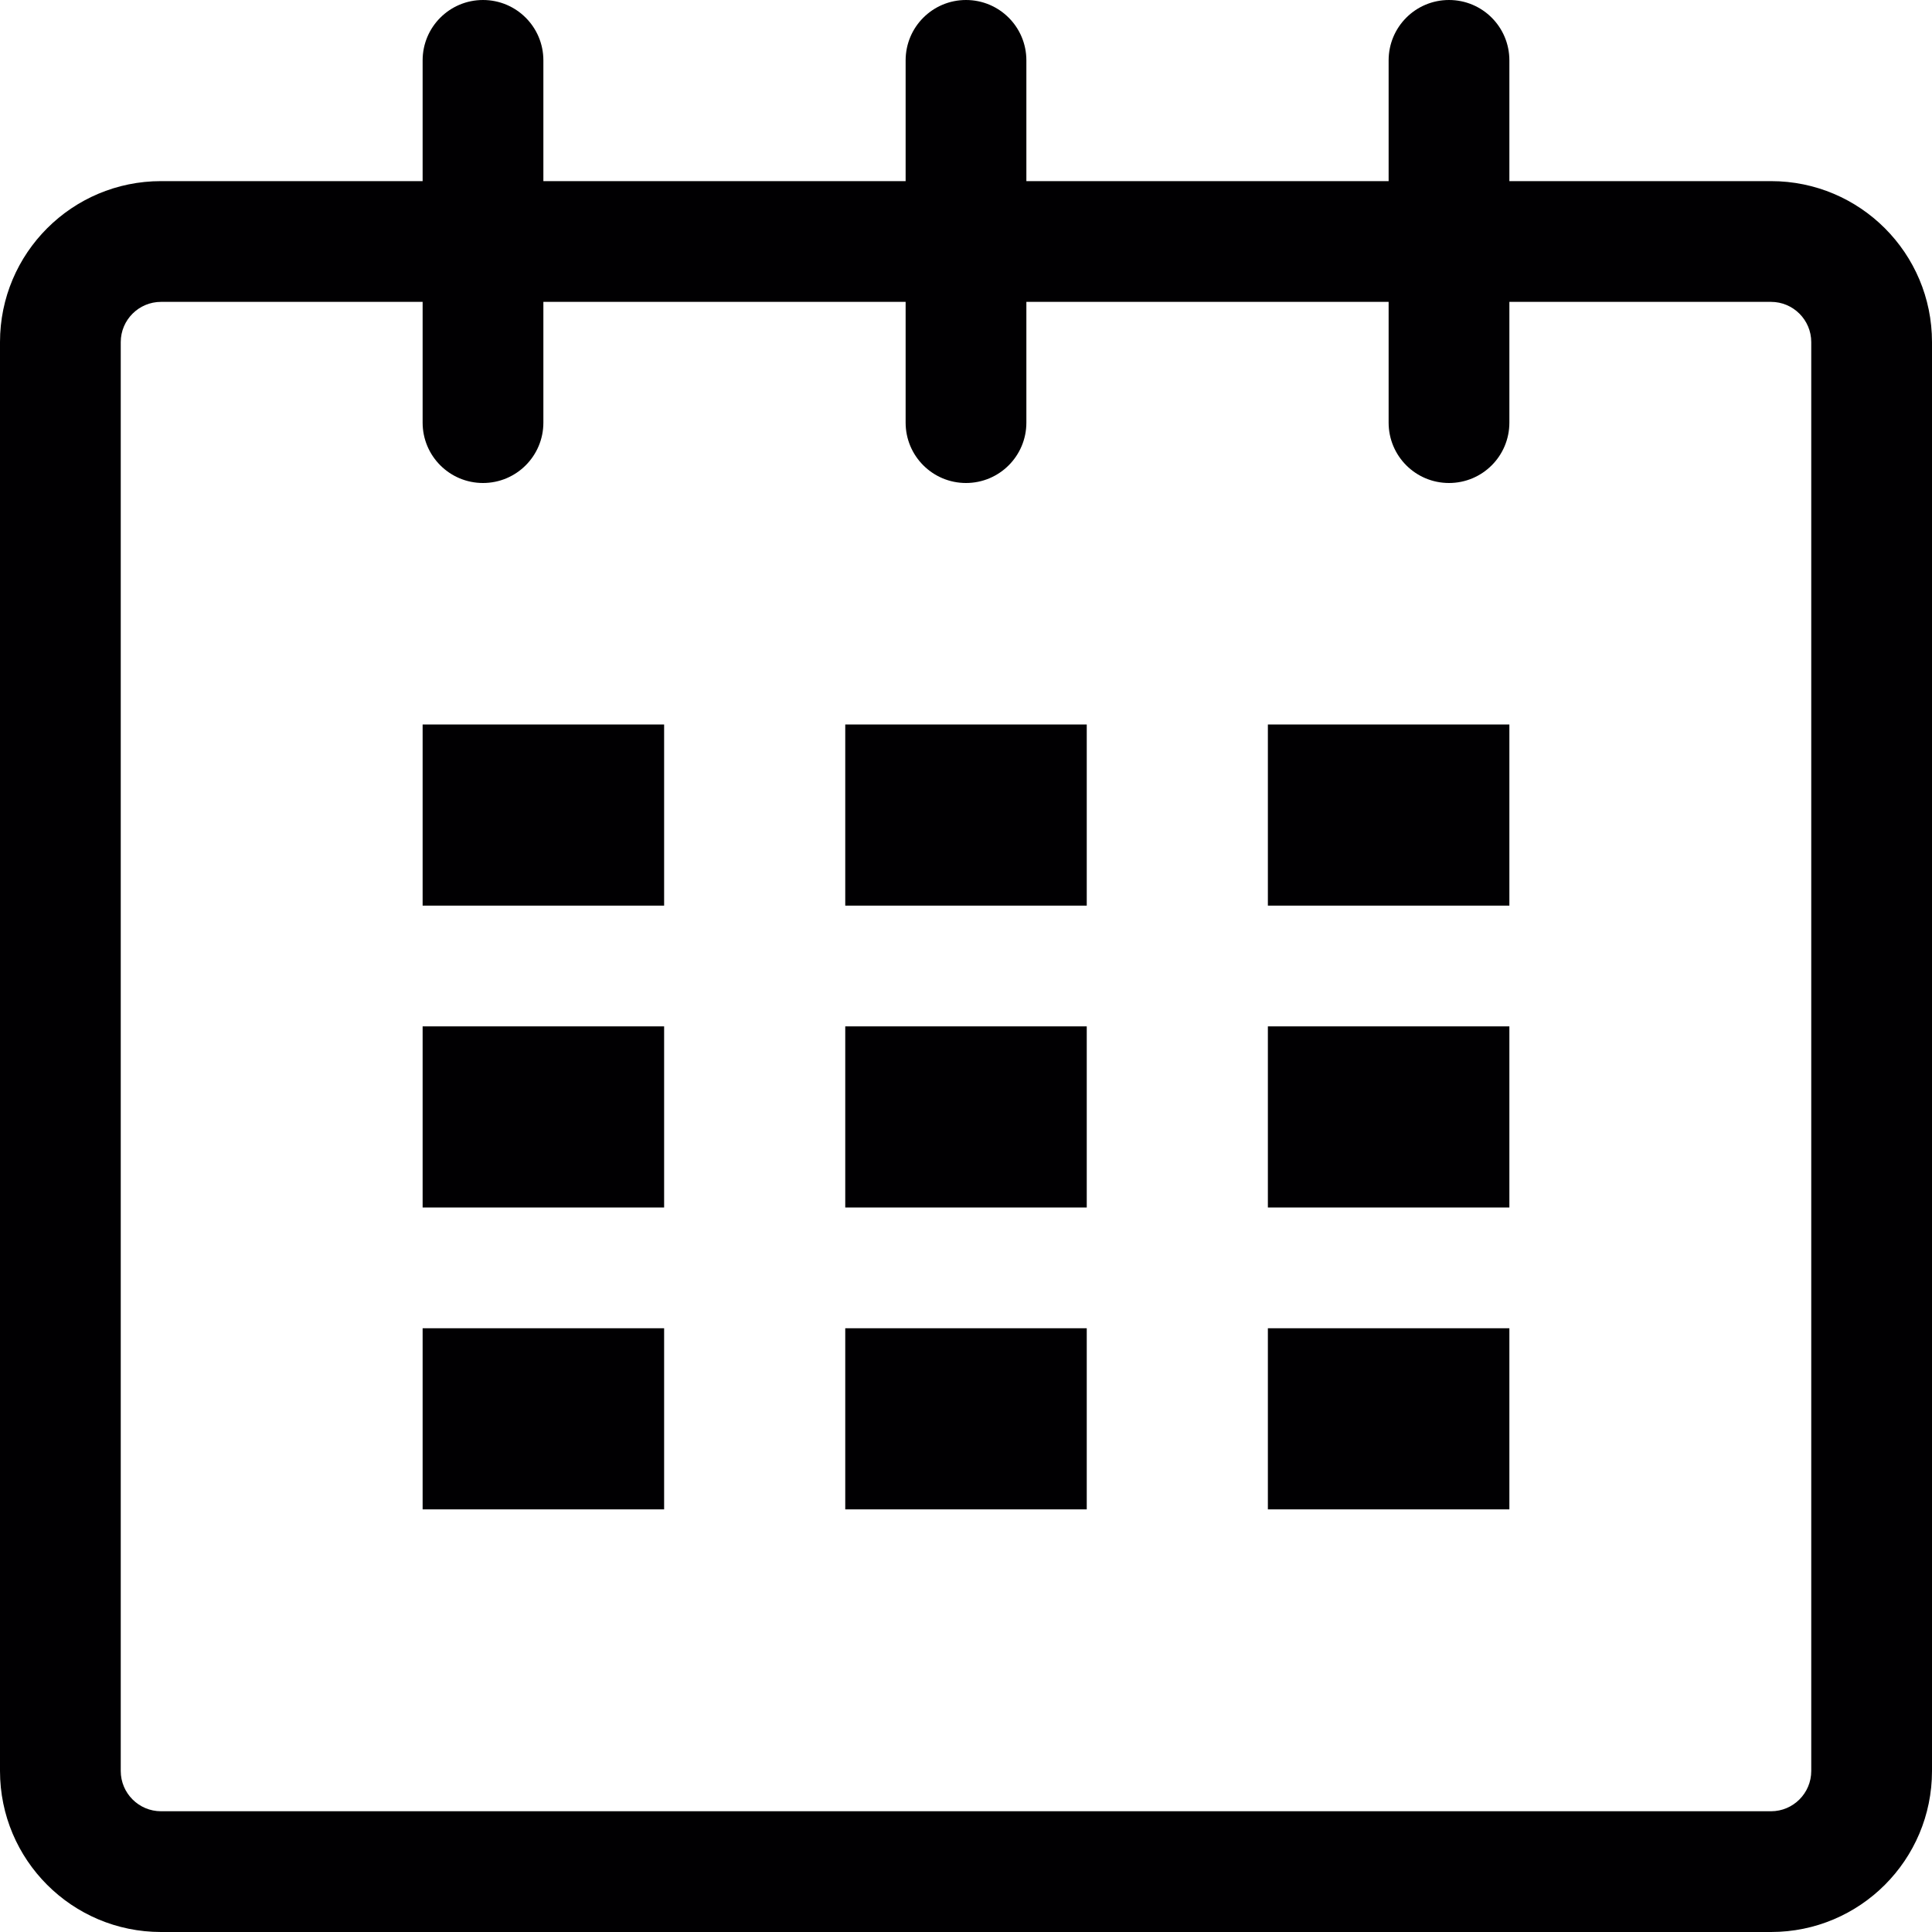
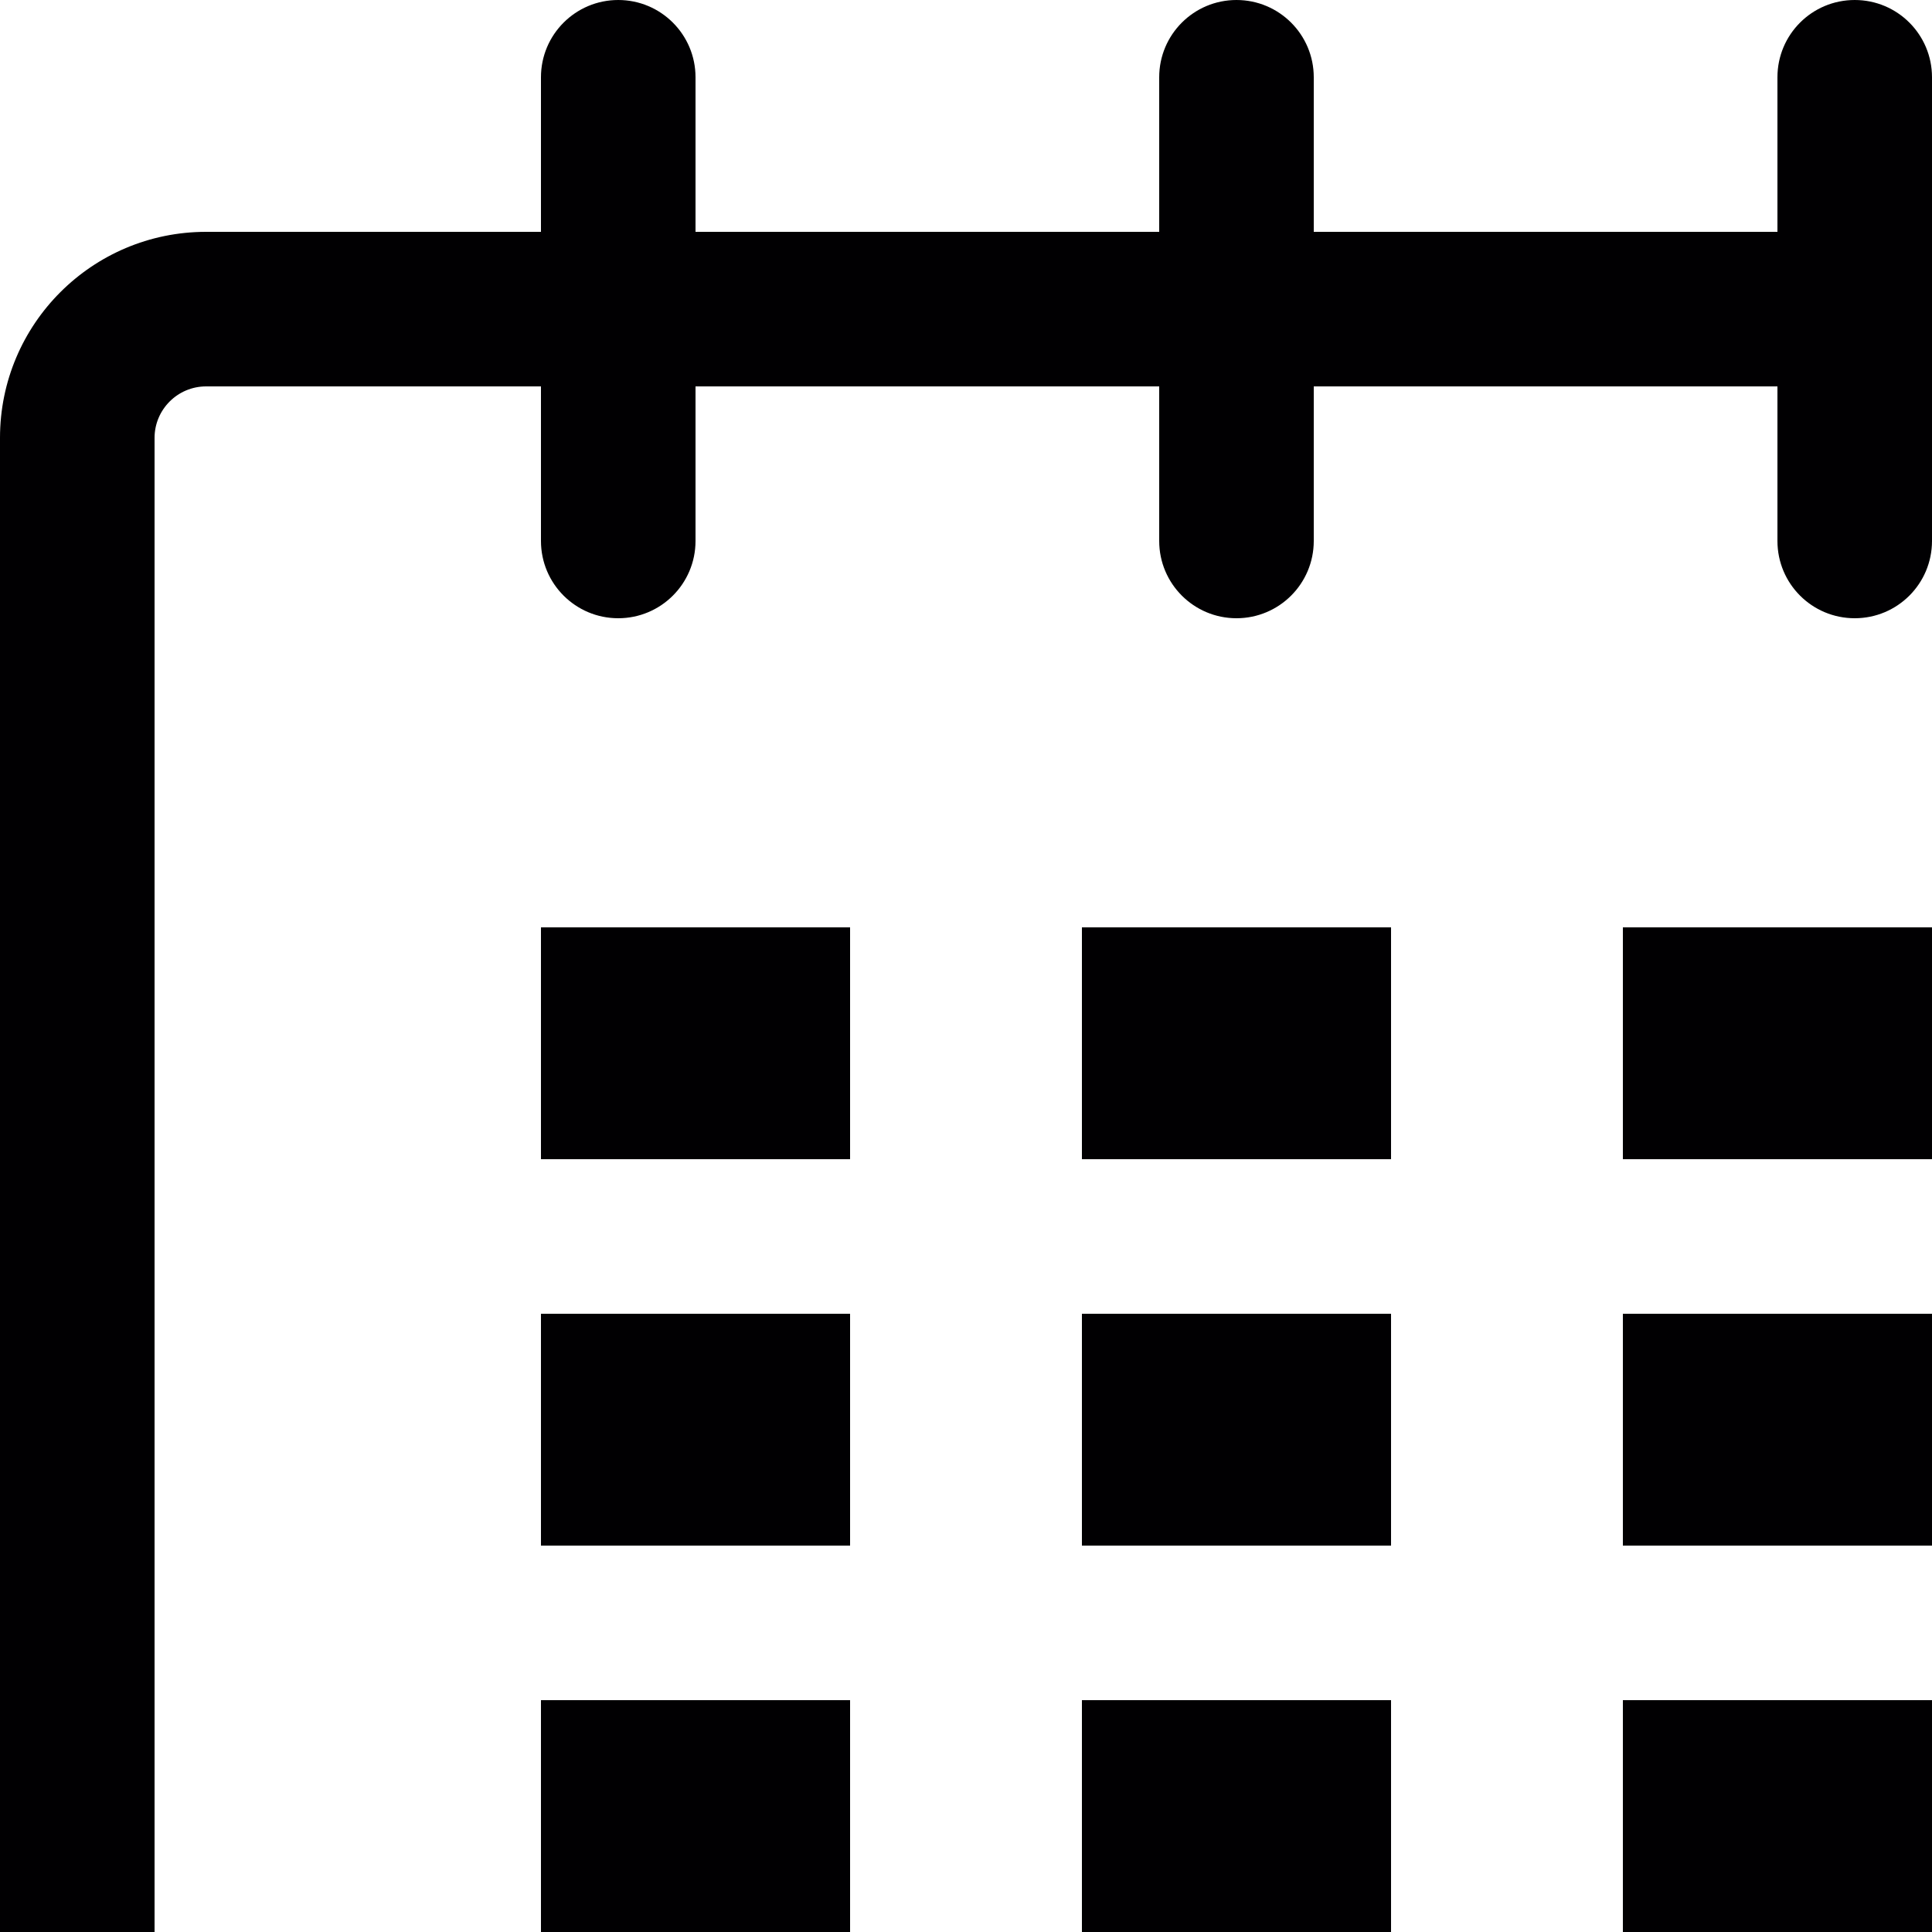
- <svg xmlns="http://www.w3.org/2000/svg" version="1.1" id="Capa_1" x="0px" y="0px" viewBox="0 0 32 32" style="enable-background:new 0 0 32 32;" xml:space="preserve">
+ <svg xmlns="http://www.w3.org/2000/svg" version="1.1" id="Capa_1" x="0px" y="0px" width="25px" height="25px" viewBox="0 0 25 25" style="enable-background:new 0 0 32 32;" xml:space="preserve">
  <g>
    <g id="calendar_1_">
      <path style="fill:#010002;" d="M29.334,3H25V1c0-0.553-0.447-1-1-1s-1,0.447-1,1v2h-6V1c0-0.553-0.448-1-1-1s-1,0.447-1,1v2H9V1    c0-0.553-0.448-1-1-1S7,0.447,7,1v2H2.667C1.194,3,0,4.193,0,5.666v23.667C0,30.806,1.194,32,2.667,32h26.667    C30.807,32,32,30.806,32,29.333V5.666C32,4.193,30.807,3,29.334,3z M30,29.333C30,29.701,29.701,30,29.334,30H2.667    C2.299,30,2,29.701,2,29.333V5.666C2,5.299,2.299,5,2.667,5H7v2c0,0.553,0.448,1,1,1s1-0.447,1-1V5h6v2c0,0.553,0.448,1,1,1    s1-0.447,1-1V5h6v2c0,0.553,0.447,1,1,1s1-0.447,1-1V5h4.334C29.701,5,30,5.299,30,5.666V29.333z" />
      <rect x="7" y="12" style="fill:#010002;" width="4" height="3" />
      <rect x="7" y="17" style="fill:#010002;" width="4" height="3" />
      <rect x="7" y="22" style="fill:#010002;" width="4" height="3" />
      <rect x="14" y="22" style="fill:#010002;" width="4" height="3" />
      <rect x="14" y="17" style="fill:#010002;" width="4" height="3" />
      <rect x="14" y="12" style="fill:#010002;" width="4" height="3" />
      <rect x="21" y="22" style="fill:#010002;" width="4" height="3" />
      <rect x="21" y="17" style="fill:#010002;" width="4" height="3" />
      <rect x="21" y="12" style="fill:#010002;" width="4" height="3" />
    </g>
  </g>
  <g>
</g>
  <g>
</g>
  <g>
</g>
  <g>
</g>
  <g>
</g>
  <g>
</g>
  <g>
</g>
  <g>
</g>
  <g>
</g>
  <g>
</g>
  <g>
</g>
  <g>
</g>
  <g>
</g>
  <g>
</g>
  <g>
</g>
</svg>
